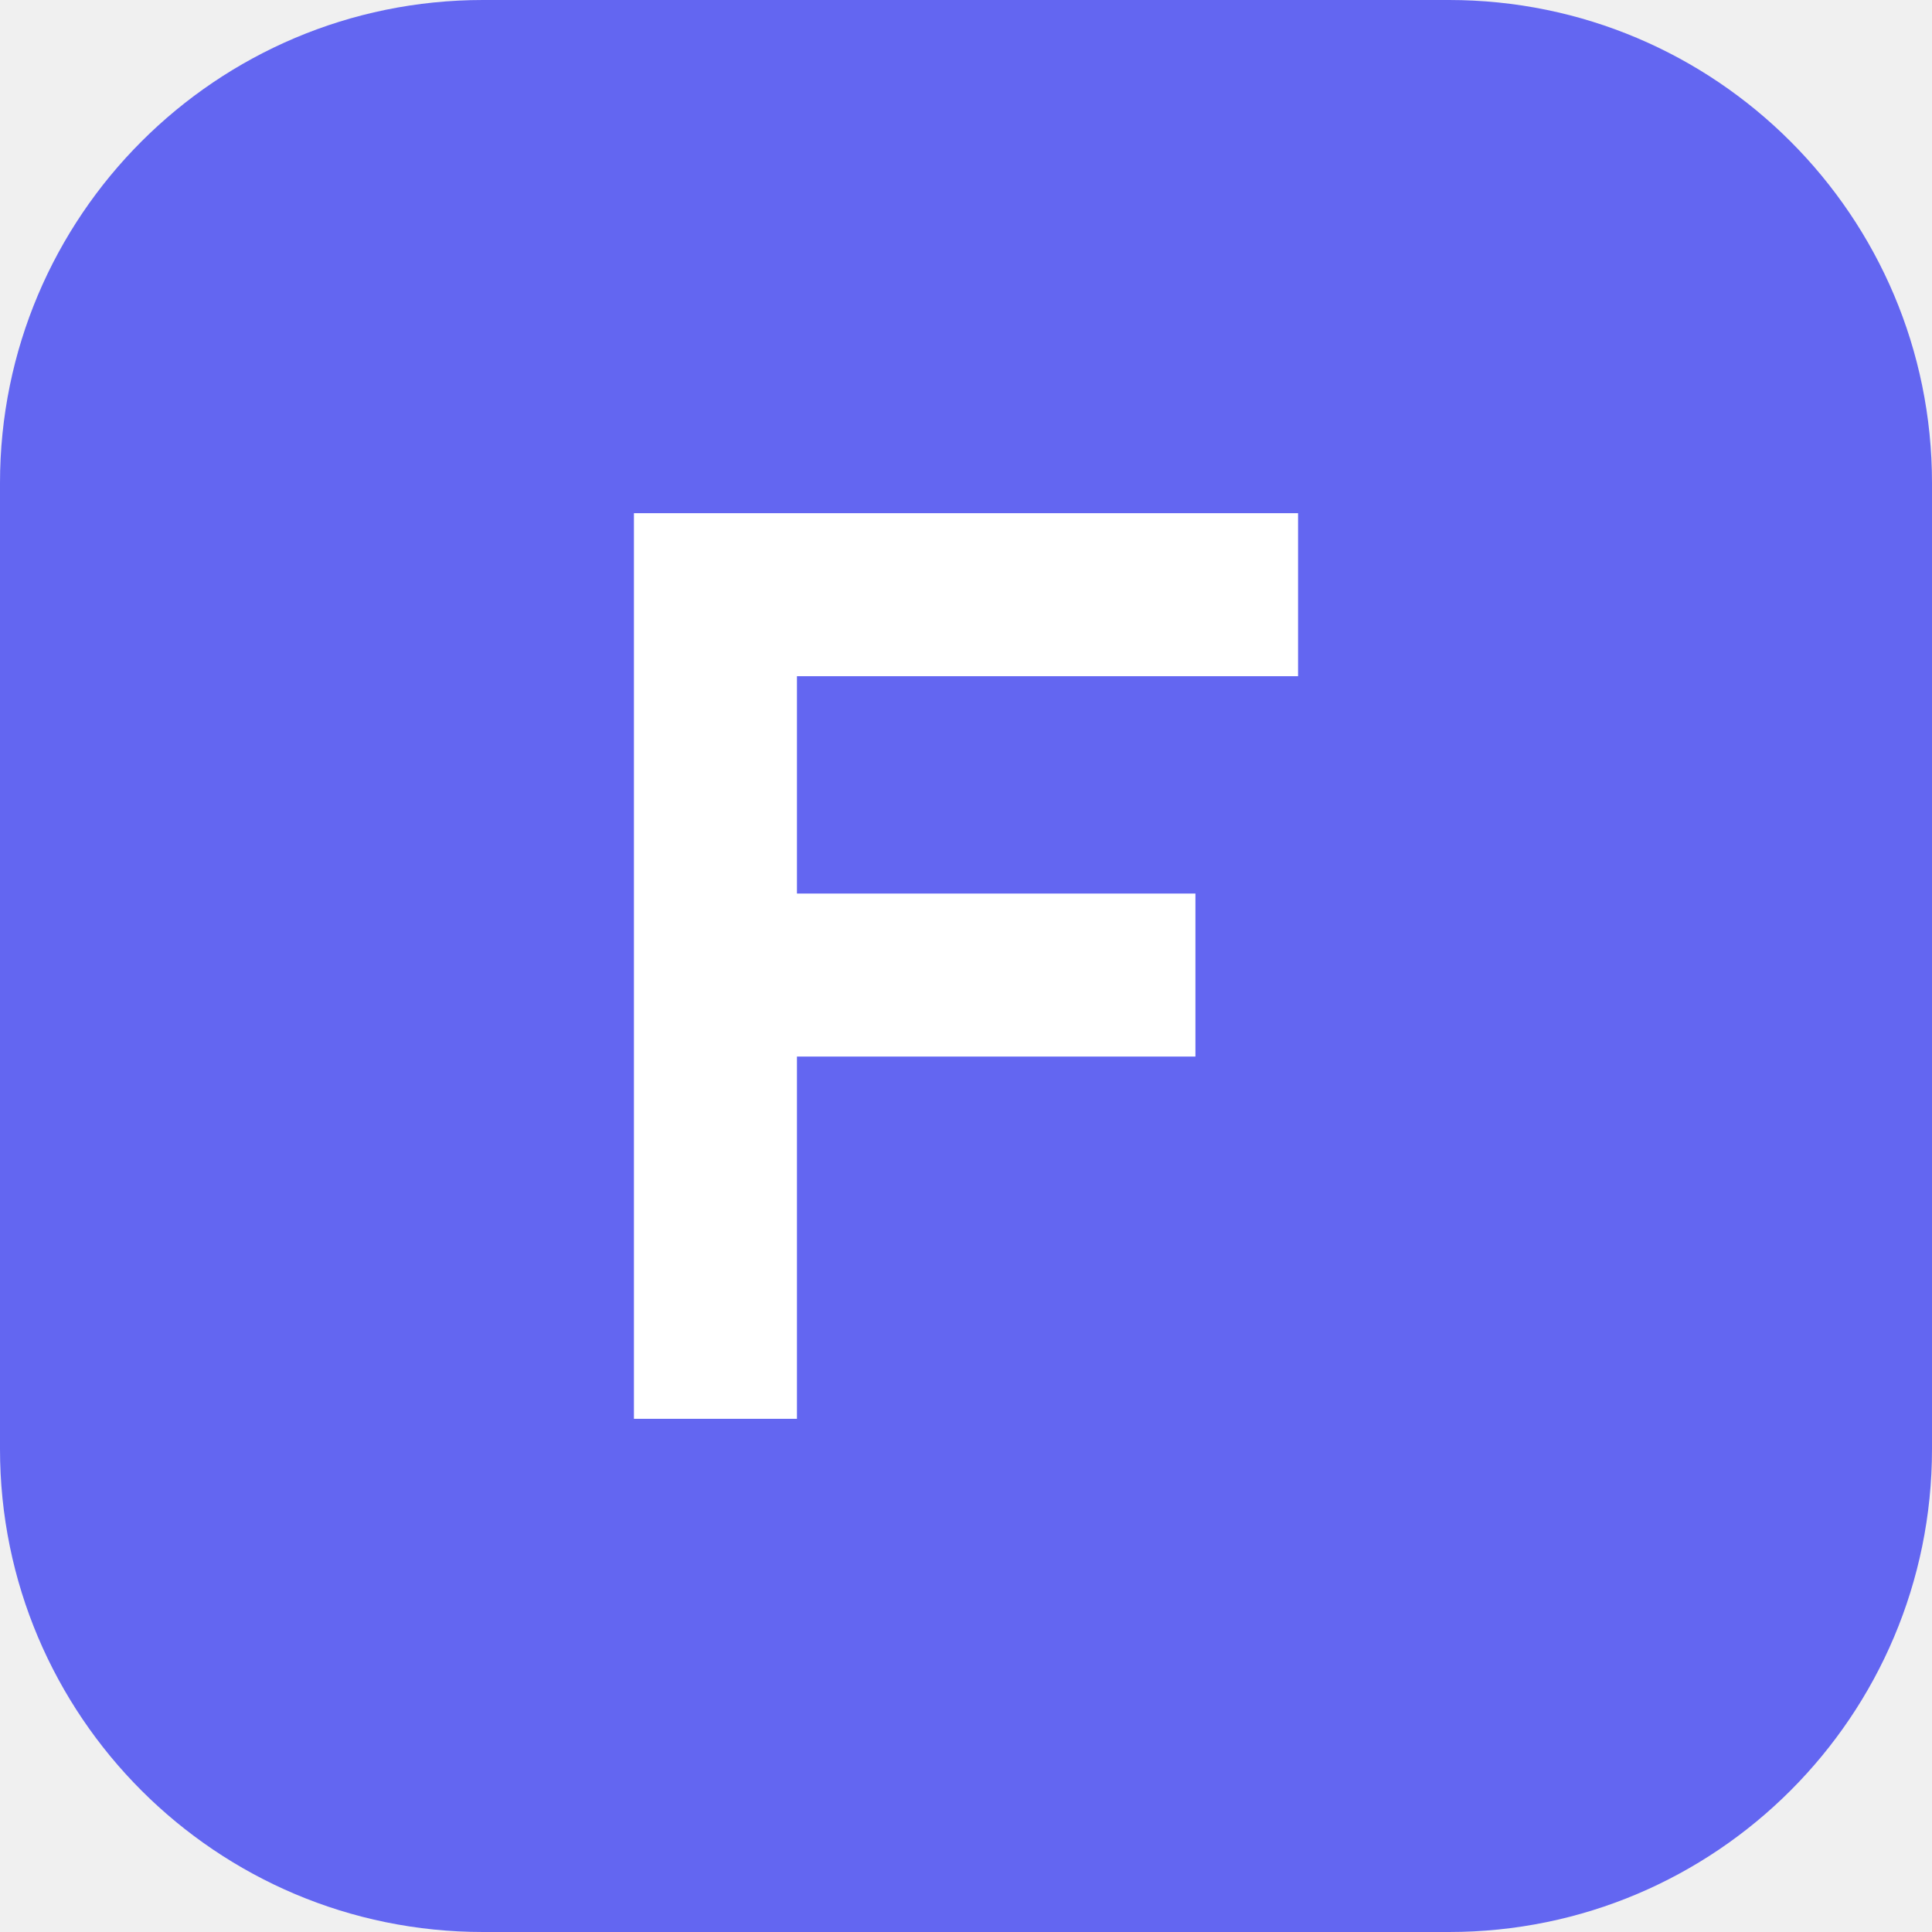
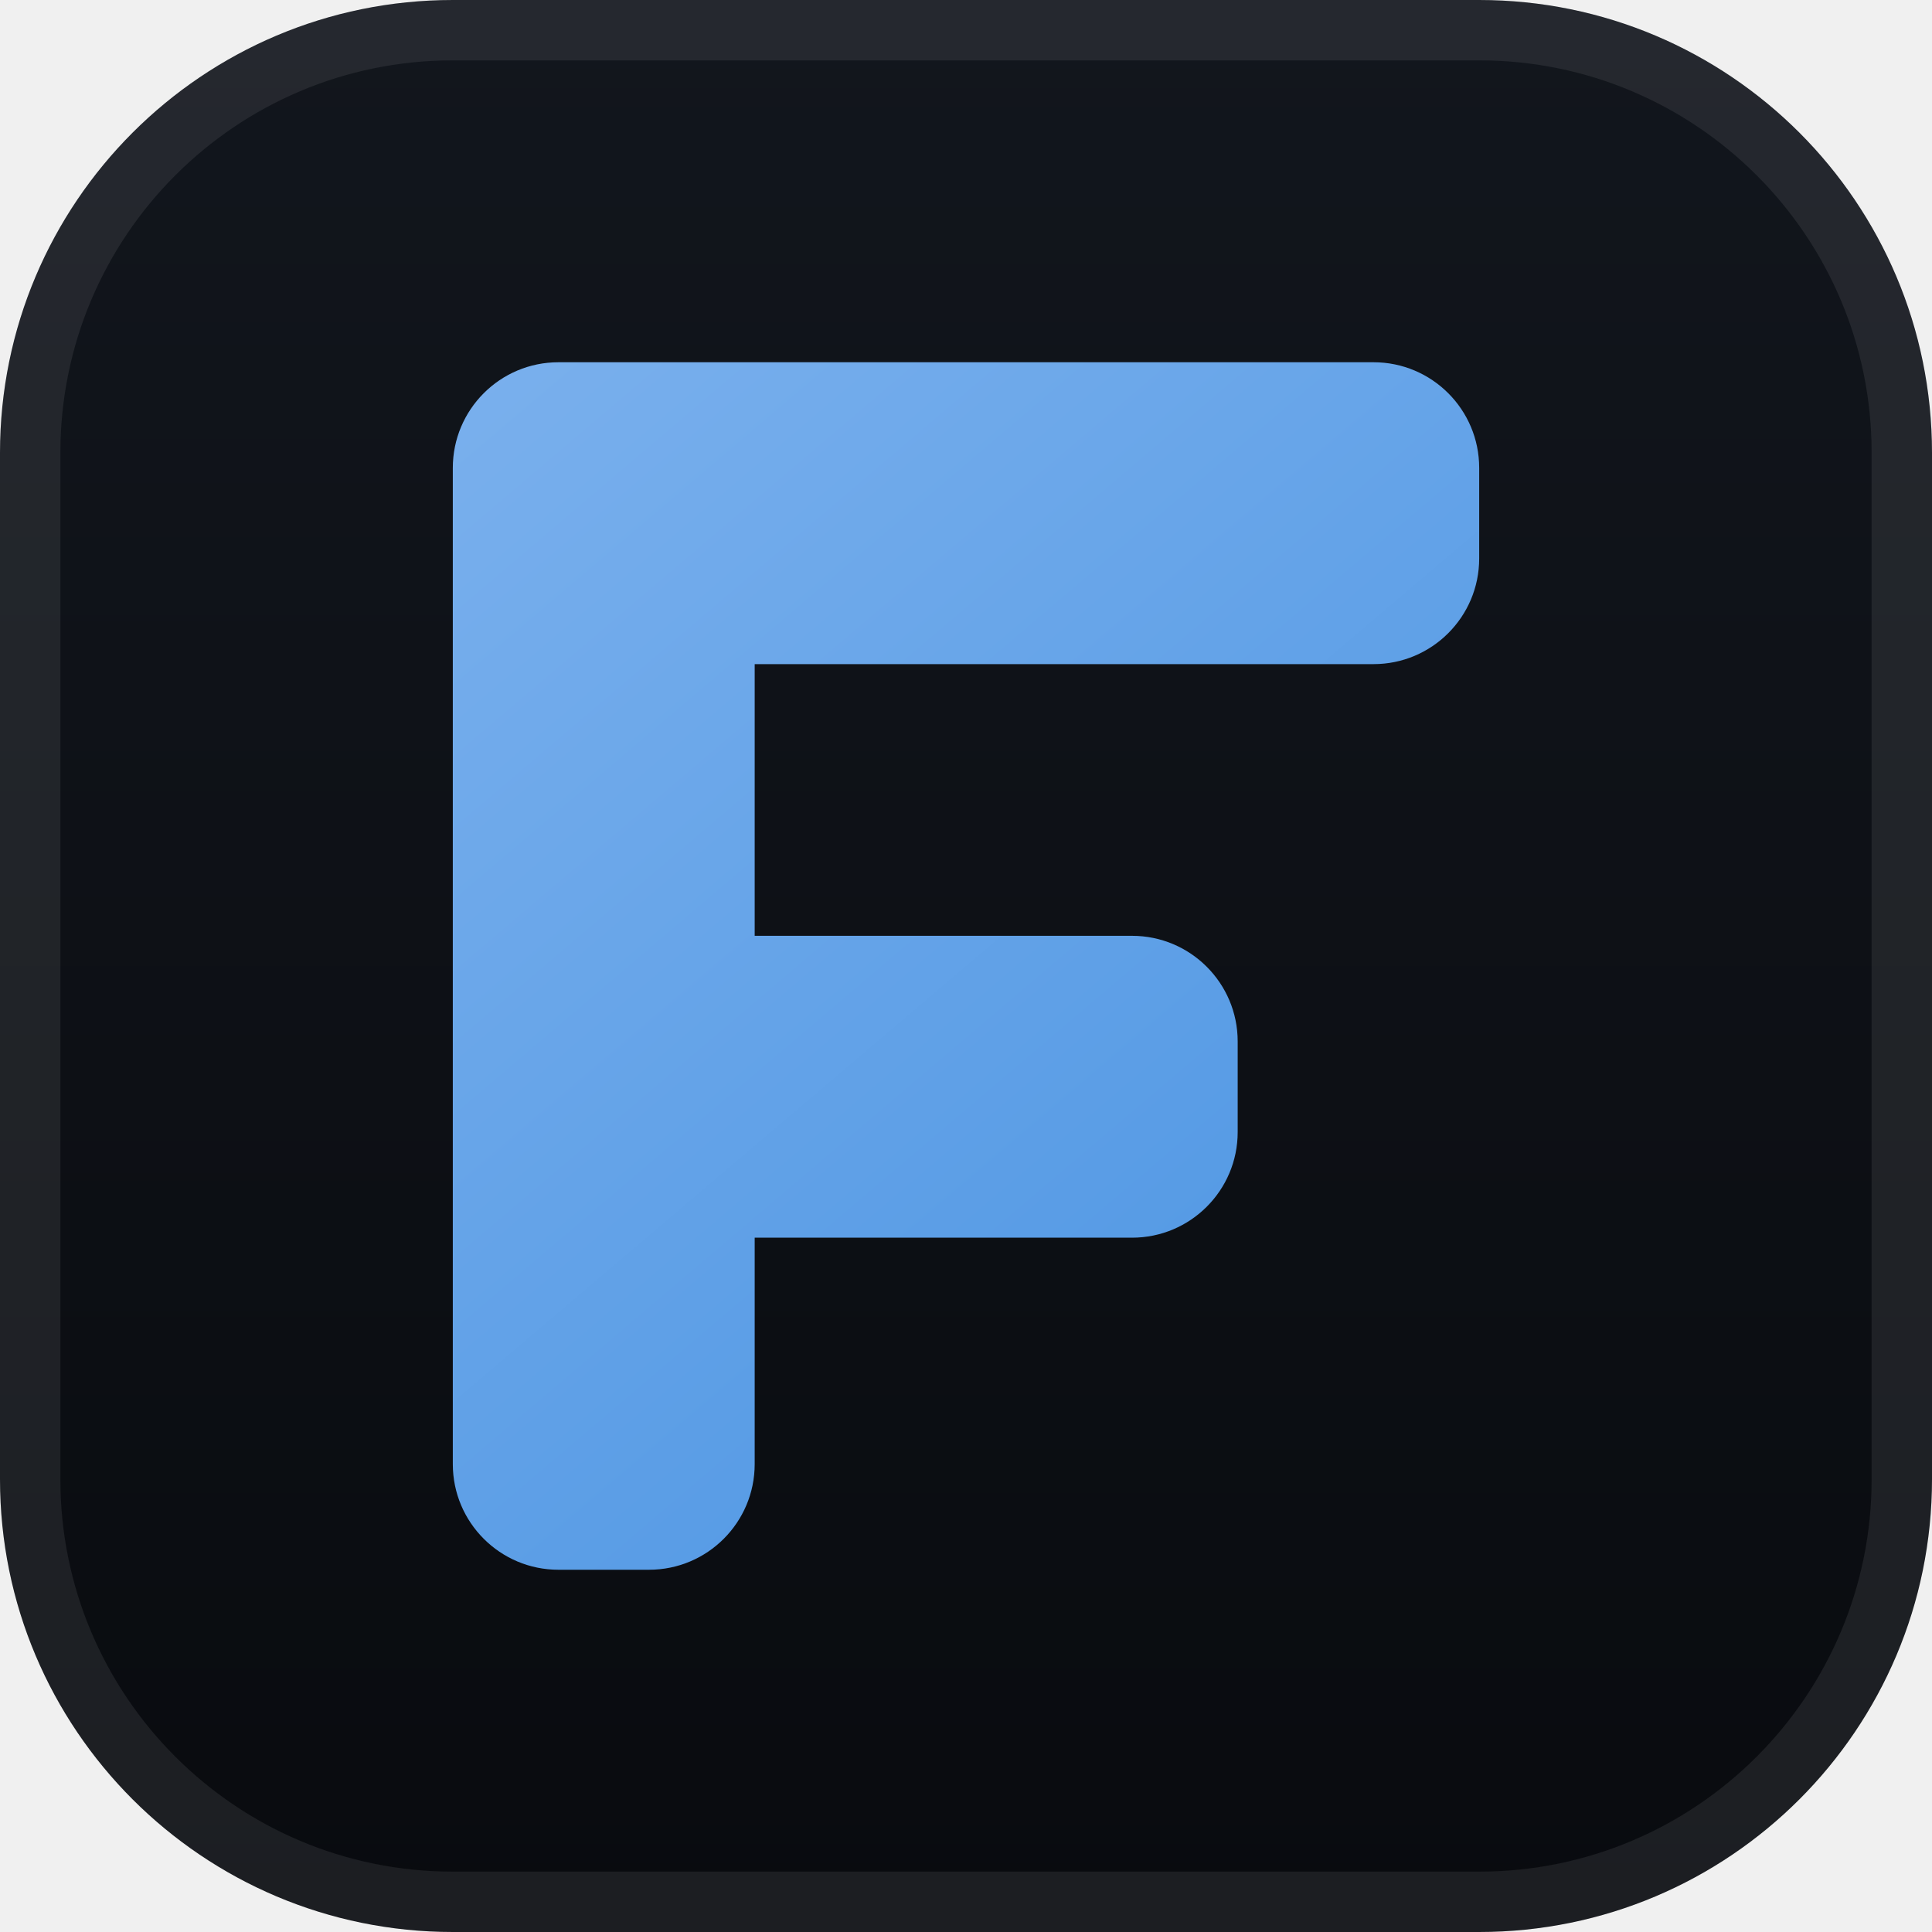
<svg xmlns="http://www.w3.org/2000/svg" width="32" height="32" viewBox="0 0 32 32" fill="none">
-   <rect width="32" height="32" rx="8" fill="#6366F1" />
-   <path d="M10.5 8.5H21.5V11.2H13.2V14.8H19.8V17.5H13.2V23.5H10.5V8.5Z" fill="white" />
+   <defs>
+     <linearGradient id="plate" x1="16" y1="0" x2="16" y2="32" gradientUnits="userSpaceOnUse">
+       <stop stop-color="#12161d" />
+       <stop offset="1" stop-color="#090b0f" />
+     </linearGradient>
+     <linearGradient id="mark" x1="0" y1="0" x2="17" y2="20" gradientUnits="userSpaceOnUse">
+       <stop stop-color="#7ab0ed" />
+       <stop offset="1" stop-color="#4993e2" />
+     </linearGradient>
+   </defs>
+   <rect width="32" height="32" rx="7.5" fill="url(#plate)" />
+   <rect x="0.5" y="0.5" width="31" height="31" rx="7" fill="none" stroke="#ffffff" stroke-opacity="0.08" />
+   <g transform="translate(7.5 6)">
+     <path d="M1.75 0H15.25A1.75 1.75 0 0 1 17 1.75V3.25A1.75 1.75 0 0 1 15.25 5H5V9.5H11.25A1.75 1.75 0 0 1 13 11.25V12.75A1.75 1.75 0 0 1 11.25 14.5H5V18.25A1.75 1.75 0 0 1 3.25 20H1.75A1.75 1.75 0 0 1 0 18.25V1.75A1.75 1.75 0 0 1 1.75 0Z" fill="url(#mark)" />
+   </g>
</svg>
